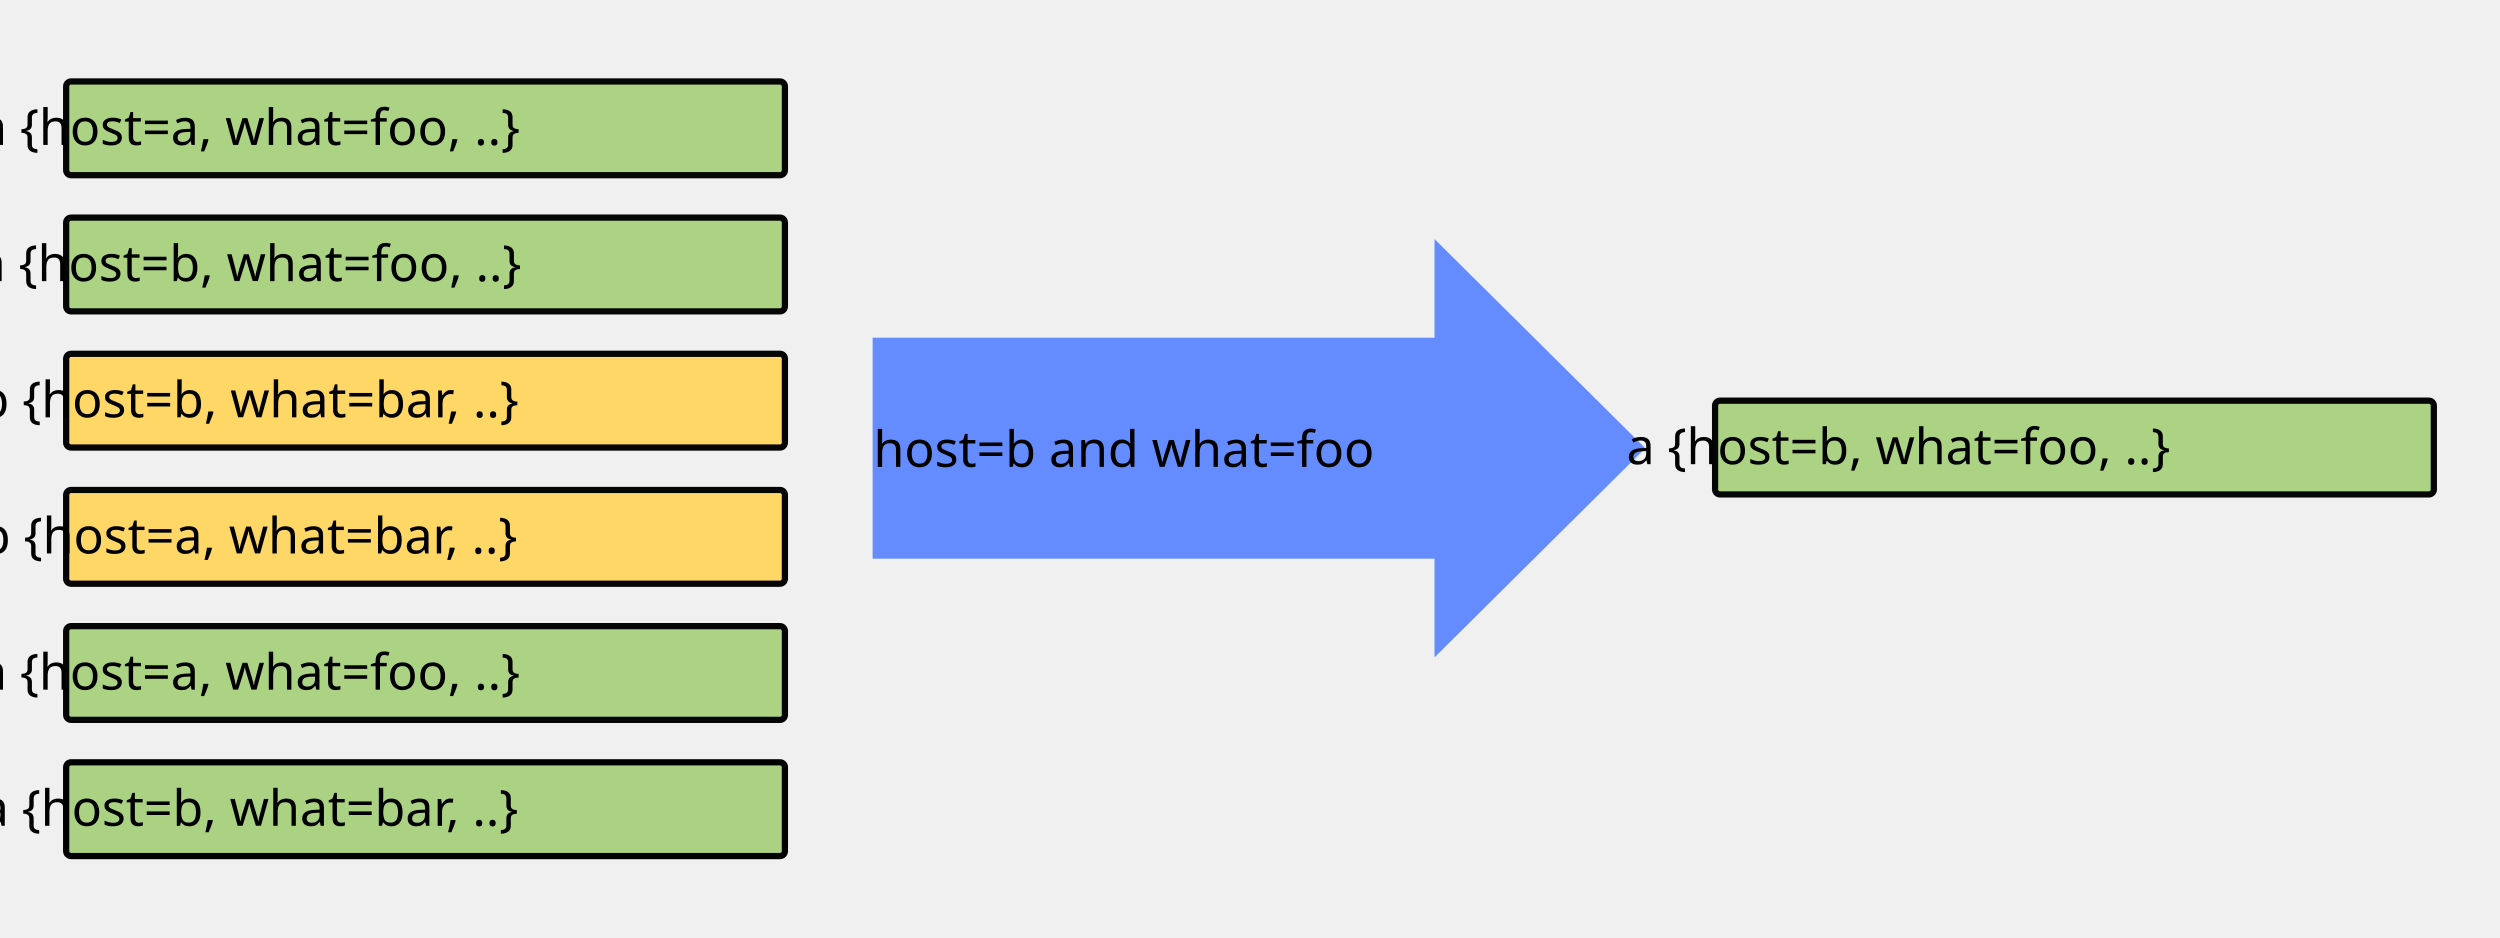
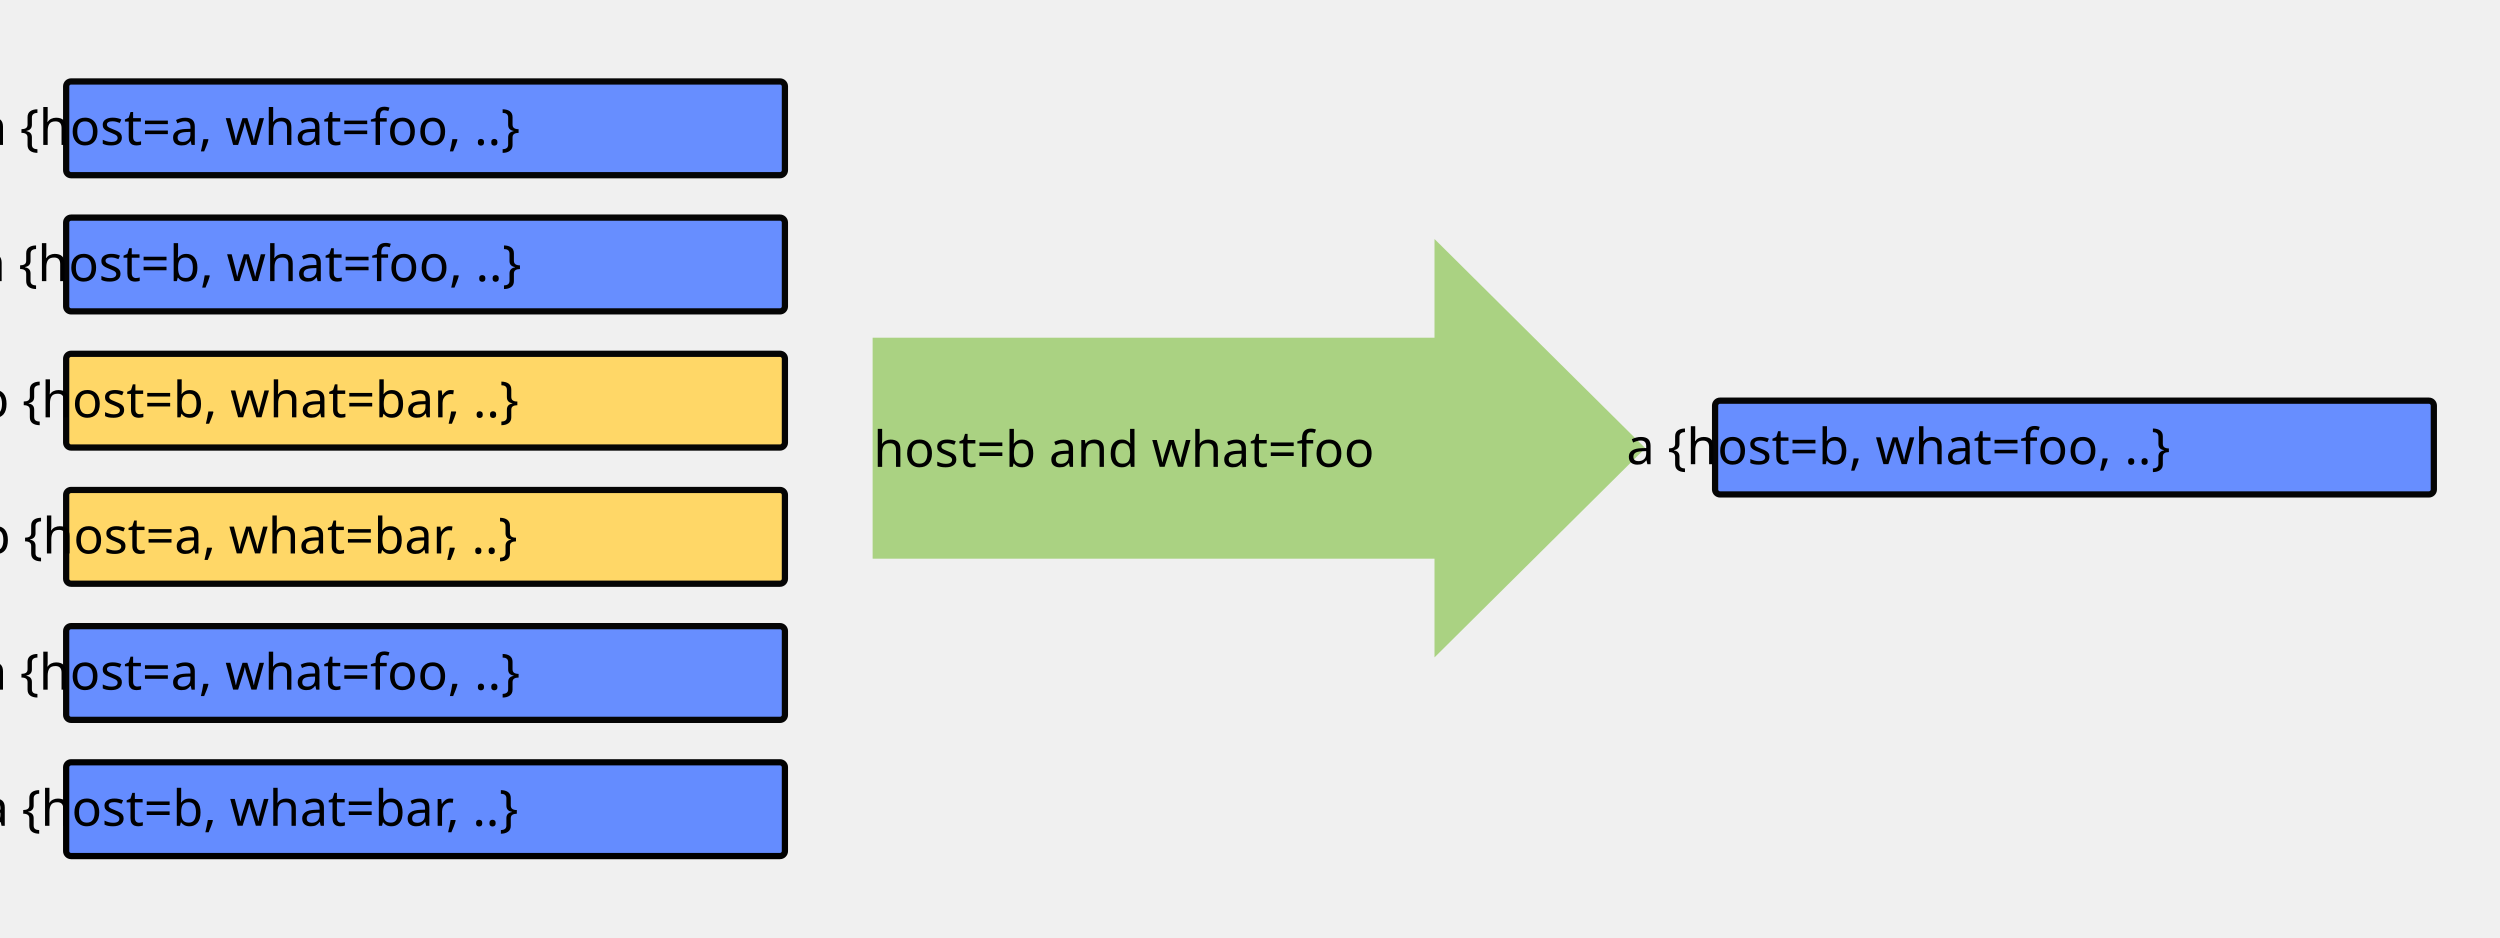
<svg xmlns="http://www.w3.org/2000/svg" width="800" height="300" id="svg2" version="1.1">
  <defs id="defs4">
    <marker orient="auto" refY="0" refX="0" id="Arrow1Mend" style="overflow:visible">
      <path id="path4948" d="M 0,0 5,-5 -12.5,0 5,5 0,0 z" style="fill-rule:evenodd;stroke:#000000;stroke-width:1pt" transform="matrix(-0.4,0,0,-0.4,-4,0)" />
    </marker>
    <marker orient="auto" refY="0" refX="0" id="Arrow2Lend" style="overflow:visible">
      <path id="path4960" style="fill-rule:evenodd;stroke-width:0.625;stroke-linejoin:round" d="M 8.719,4.034 -2.207,0.016 8.719,-4.002 c -1.745,2.372 -1.735,5.617 -6e-7,8.035 z" transform="matrix(-1.1,0,0,-1.1,-1.1,0)" />
    </marker>
    <marker orient="auto" refY="0" refX="0" id="EmptyDiamondL" style="overflow:visible">
      <path id="path5045" d="M 0,-7.071 -7.071,0 0,7.071 7.071,0 0,-7.071 z" style="fill:#ffffff;fill-rule:evenodd;stroke:#000000;stroke-width:1pt" transform="scale(0.8,0.8)" />
    </marker>
    <marker orient="auto" refY="0" refX="0" id="SemiCircleOut" style="overflow:visible">
      <path id="path5120" d="m -2.5,-0.809 c 0,2.76 -2.24,5 -5,5 l 0,-10 c 2.76,0 5,2.24 5,5 z" style="fill-rule:evenodd;stroke:#000000;stroke-width:1pt" transform="matrix(0.6,0,0,0.6,4.275296,0.4580676)" />
    </marker>
    <marker orient="auto" refY="0" refX="0" id="TriangleOutL" style="overflow:visible">
      <path id="path5081" d="m 5.77,0 -8.65,5 0,-10 8.65,5 z" style="fill-rule:evenodd;stroke:#000000;stroke-width:1pt" transform="scale(0.8,0.8)" />
    </marker>
  </defs>
  <g id="layer1" transform="translate(0,-752.3622)">
    <g id="g3852-1" transform="translate(403.6749,43.4142)" />
    <g id="g4809" transform="translate(164.6549,-27.83794)">
      <g transform="translate(403.6749,86.98867)" id="g3852-8-0" />
    </g>
    <g id="g4780" transform="translate(-21.05594,50)">
      <g transform="translate(28.40321,-6.210987)" id="g3852" style="opacity:1">
-         <rect style="opacity:0.98;fill:#aad282;fill-opacity:1;fill-rule:nonzero;stroke:#000000;stroke-width:2;stroke-linecap:round;stroke-linejoin:round;stroke-miterlimit:4;stroke-opacity:1;stroke-dasharray:none;stroke-dashoffset:0" id="rect2985" width="230" height="30" x="13.825" y="734.637" ry="1.577" />
+         <rect style="opacity:0.98;fill:#648cff;fill-opacity:1;fill-rule:nonzero;stroke:#000000;stroke-width:2;stroke-linecap:round;stroke-linejoin:round;stroke-miterlimit:4;stroke-opacity:1;stroke-dasharray:none;stroke-dashoffset:0" id="rect2985" width="230" height="30" x="13.825" y="734.637" ry="1.577" />
        <text xml:space="preserve" style="font-size:48px;font-style:normal;font-weight:normal;text-align:start;line-height:125%;letter-spacing:0px;word-spacing:0px;text-anchor:start;fill:#000000;fill-opacity:1;stroke:none;font-family:Sans" x="128.654" y="754.959" id="text3794-7">
          <tspan id="tspan3796-2" x="128.654" y="754.959" style="font-size:16px;font-style:normal;font-variant:normal;font-weight:normal;font-stretch:normal;text-align:center;text-anchor:middle;font-family:Sans;-inkscape-font-specification:Sans">a {host=a, what=foo, ..}</tspan>
        </text>
      </g>
      <g transform="translate(28.40321,37.36348)" id="g3852-8" style="opacity:1">
-         <rect style="opacity:0.98;fill:#aad282;fill-opacity:1;fill-rule:nonzero;stroke:#000000;stroke-width:2;stroke-linecap:round;stroke-linejoin:round;stroke-miterlimit:4;stroke-opacity:1;stroke-dasharray:none;stroke-dashoffset:0" id="rect2985-27" width="230" height="30" x="13.825" y="734.637" ry="1.577" />
+         <rect style="opacity:0.98;fill:#648cff;fill-opacity:1;fill-rule:nonzero;stroke:#000000;stroke-width:2;stroke-linecap:round;stroke-linejoin:round;stroke-miterlimit:4;stroke-opacity:1;stroke-dasharray:none;stroke-dashoffset:0" id="rect2985-27" width="230" height="30" x="13.825" y="734.637" ry="1.577" />
        <text xml:space="preserve" style="font-size:48px;font-style:normal;font-weight:normal;text-align:start;line-height:125%;letter-spacing:0px;word-spacing:0px;text-anchor:start;fill:#000000;fill-opacity:1;stroke:none;font-family:Sans" x="128.654" y="754.959" id="text3794-7-0">
          <tspan id="tspan3796-2-7" x="128.654" y="754.959" style="font-size:16px;font-style:normal;font-variant:normal;font-weight:normal;font-stretch:normal;text-align:center;text-anchor:middle;font-family:Sans;-inkscape-font-specification:Sans">a {host=b, what=foo, ..}</tspan>
        </text>
      </g>
      <g transform="translate(28.40321,80.93799)" id="g3852-6" style="opacity:1">
        <rect style="opacity:0.98;fill:#ffd664;fill-opacity:1;fill-rule:nonzero;stroke:#000000;stroke-width:2;stroke-linecap:round;stroke-linejoin:round;stroke-miterlimit:4;stroke-opacity:1;stroke-dasharray:none;stroke-dashoffset:0" id="rect2985-3" width="230" height="30" x="13.825" y="734.637" ry="1.577" />
        <text xml:space="preserve" style="font-size:48px;font-style:normal;font-weight:normal;text-align:start;line-height:125%;letter-spacing:0px;word-spacing:0px;text-anchor:start;fill:#000000;fill-opacity:1;stroke:none;font-family:Sans" x="128.386" y="754.959" id="text3794-7-3">
          <tspan id="tspan3796-2-0" x="128.386" y="754.959" style="font-size:16px;font-style:normal;font-variant:normal;font-weight:normal;font-stretch:normal;text-align:center;text-anchor:middle;font-family:Sans;-inkscape-font-specification:Sans">b {host=b, what=bar, ..}</tspan>
        </text>
      </g>
      <g transform="translate(28.40321,124.5125)" id="g3852-2" style="opacity:1">
        <rect style="opacity:0.98;fill:#ffd664;fill-opacity:1;fill-rule:nonzero;stroke:#000000;stroke-width:2;stroke-linecap:round;stroke-linejoin:round;stroke-miterlimit:4;stroke-opacity:1;stroke-dasharray:none;stroke-dashoffset:0" id="rect2985-9" width="230" height="30" x="13.825" y="734.637" ry="1.577" />
        <text xml:space="preserve" style="font-size:48px;font-style:normal;font-weight:normal;text-align:start;line-height:125%;letter-spacing:0px;word-spacing:0px;text-anchor:start;fill:#000000;fill-opacity:1;stroke:none;font-family:Sans" x="128.386" y="754.959" id="text3794-7-06">
          <tspan id="tspan3796-2-6" x="128.386" y="754.959" style="font-size:16px;font-style:normal;font-variant:normal;font-weight:normal;font-stretch:normal;text-align:center;text-anchor:middle;font-family:Sans;-inkscape-font-specification:Sans">b {host=a, what=bar, ..}</tspan>
        </text>
      </g>
      <g transform="translate(28.40321,168.0869)" id="g3852-61" style="opacity:1">
-         <rect style="opacity:0.98;fill:#aad282;fill-opacity:1;fill-rule:nonzero;stroke:#000000;stroke-width:2;stroke-linecap:round;stroke-linejoin:round;stroke-miterlimit:4;stroke-opacity:1;stroke-dasharray:none;stroke-dashoffset:0" id="rect2985-28" width="230" height="30" x="13.825" y="734.637" ry="1.577" />
+         <rect style="opacity:0.98;fill:#648cff;fill-opacity:1;fill-rule:nonzero;stroke:#000000;stroke-width:2;stroke-linecap:round;stroke-linejoin:round;stroke-miterlimit:4;stroke-opacity:1;stroke-dasharray:none;stroke-dashoffset:0" id="rect2985-28" width="230" height="30" x="13.825" y="734.637" ry="1.577" />
        <text xml:space="preserve" style="font-size:48px;font-style:normal;font-weight:normal;text-align:start;line-height:125%;letter-spacing:0px;word-spacing:0px;text-anchor:start;fill:#000000;fill-opacity:1;stroke:none;font-family:Sans" x="128.654" y="754.959" id="text3794-7-061">
          <tspan id="tspan3796-2-2" x="128.654" y="754.959" style="font-size:16px;font-style:normal;font-variant:normal;font-weight:normal;font-stretch:normal;text-align:center;text-anchor:middle;font-family:Sans;-inkscape-font-specification:Sans">a {host=a, what=foo, ..}</tspan>
        </text>
      </g>
      <g transform="translate(28.40321,211.6614)" id="g3852-86">
-         <rect style="opacity:1;fill:#aad282;fill-opacity:1;fill-rule:nonzero;stroke:#000000;stroke-width:2;stroke-linecap:round;stroke-linejoin:round;stroke-miterlimit:4;stroke-opacity:1;stroke-dasharray:none;stroke-dashoffset:0" id="rect2985-5" width="230" height="30" x="13.825" y="734.637" ry="1.577" />
+         <rect style="opacity:1;fill:#648cff;fill-opacity:1;fill-rule:nonzero;stroke:#000000;stroke-width:2;stroke-linecap:round;stroke-linejoin:round;stroke-miterlimit:4;stroke-opacity:1;stroke-dasharray:none;stroke-dashoffset:0" id="rect2985-5" width="230" height="30" x="13.825" y="734.637" ry="1.577" />
        <text xml:space="preserve" style="font-size:48px;font-style:normal;font-weight:normal;text-align:start;line-height:125%;letter-spacing:0px;word-spacing:0px;text-anchor:start;fill:#000000;fill-opacity:1;stroke:none;font-family:Sans" x="128.654" y="754.959" id="text3794-7-05">
          <tspan id="tspan3796-2-66" x="128.654" y="754.959" style="font-size:16px;font-style:normal;font-variant:normal;font-weight:normal;font-stretch:normal;text-align:center;text-anchor:middle;font-family:Sans;-inkscape-font-specification:Sans">a {host=b, what=bar, ..}</tspan>
        </text>
      </g>
    </g>
    <g id="g6897" transform="translate(-5.317354,56.06092)">
      <g transform="translate(-20,0)" id="g6893">
-         <rect style="opacity:1;fill:#648cff;fill-opacity:1;fill-rule:nonzero;stroke:none" id="rect6887" width="210.112" height="70.711" x="304.561" y="152.008" ry="0" transform="translate(0,652.3622)" />
-         <path style="opacity:1;fill:#648cff;fill-opacity:1;fill-rule:nonzero;stroke:none" id="path6891" d="m 318.188,110.862 0,-66.941 0,-66.941 57.973,33.471 57.973,33.471 -57.973,33.471 z" transform="matrix(0.5818088,0,0,1,299.2335,795.8039)" />
+         <rect style="opacity:1;fill:#aad282;fill-opacity:1;fill-rule:nonzero;stroke:none" id="rect6887" width="210.112" height="70.711" x="304.561" y="152.008" ry="0" transform="translate(0,652.3622)" />
+         <path style="opacity:1;fill:#aad282;fill-opacity:1;fill-rule:nonzero;stroke:none" id="path6891" d="m 318.188,110.862 0,-66.941 0,-66.941 57.973,33.471 57.973,33.471 -57.973,33.471 z" transform="matrix(0.5818088,0,0,1,299.2335,795.8039)" />
      </g>
      <g transform="translate(24.91118,32.0164)" id="g4832">
        <text xml:space="preserve" style="font-size:24px;font-style:normal;font-variant:normal;font-weight:normal;font-stretch:normal;text-align:center;line-height:125%;letter-spacing:0px;word-spacing:0px;text-anchor:middle;fill:#000000;fill-opacity:1;stroke:none;font-family:Trebuchet MS;-inkscape-font-specification:Trebuchet MS" x="368.137" y="813.674" id="text4828">
          <tspan style="font-size:16px" id="tspan4830" x="368.137" y="813.674">host=b and what=foo</tspan>
        </text>
      </g>
    </g>
    <g id="g4780-7" transform="translate(485.8909,64.63701)" style="opacity:1">
      <g transform="translate(49.11134,81.30511)" id="g3852-8-9">
-         <rect style="opacity:0.98;fill:#aad282;fill-opacity:1;fill-rule:nonzero;stroke:#000000;stroke-width:2;stroke-linecap:round;stroke-linejoin:round;stroke-miterlimit:4;stroke-opacity:1;stroke-dasharray:none;stroke-dashoffset:0" id="rect2985-27-0" width="230" height="30" x="13.825" y="734.637" ry="1.577" />
+         <rect style="opacity:0.98;fill:#648cff;fill-opacity:1;fill-rule:nonzero;stroke:#000000;stroke-width:2;stroke-linecap:round;stroke-linejoin:round;stroke-miterlimit:4;stroke-opacity:1;stroke-dasharray:none;stroke-dashoffset:0" id="rect2985-27-0" width="230" height="30" x="13.825" y="734.637" ry="1.577" />
        <text xml:space="preserve" style="font-size:48px;font-style:normal;font-weight:normal;text-align:start;line-height:125%;letter-spacing:0px;word-spacing:0px;text-anchor:start;fill:#000000;fill-opacity:1;stroke:none;font-family:Sans" x="128.654" y="754.959" id="text3794-7-0-4">
          <tspan id="tspan3796-2-7-7" x="128.654" y="754.959" style="font-size:16px;font-style:normal;font-variant:normal;font-weight:normal;font-stretch:normal;text-align:center;text-anchor:middle;font-family:Sans;-inkscape-font-specification:Sans">a {host=b, what=foo, ..}</tspan>
        </text>
      </g>
    </g>
  </g>
</svg>
